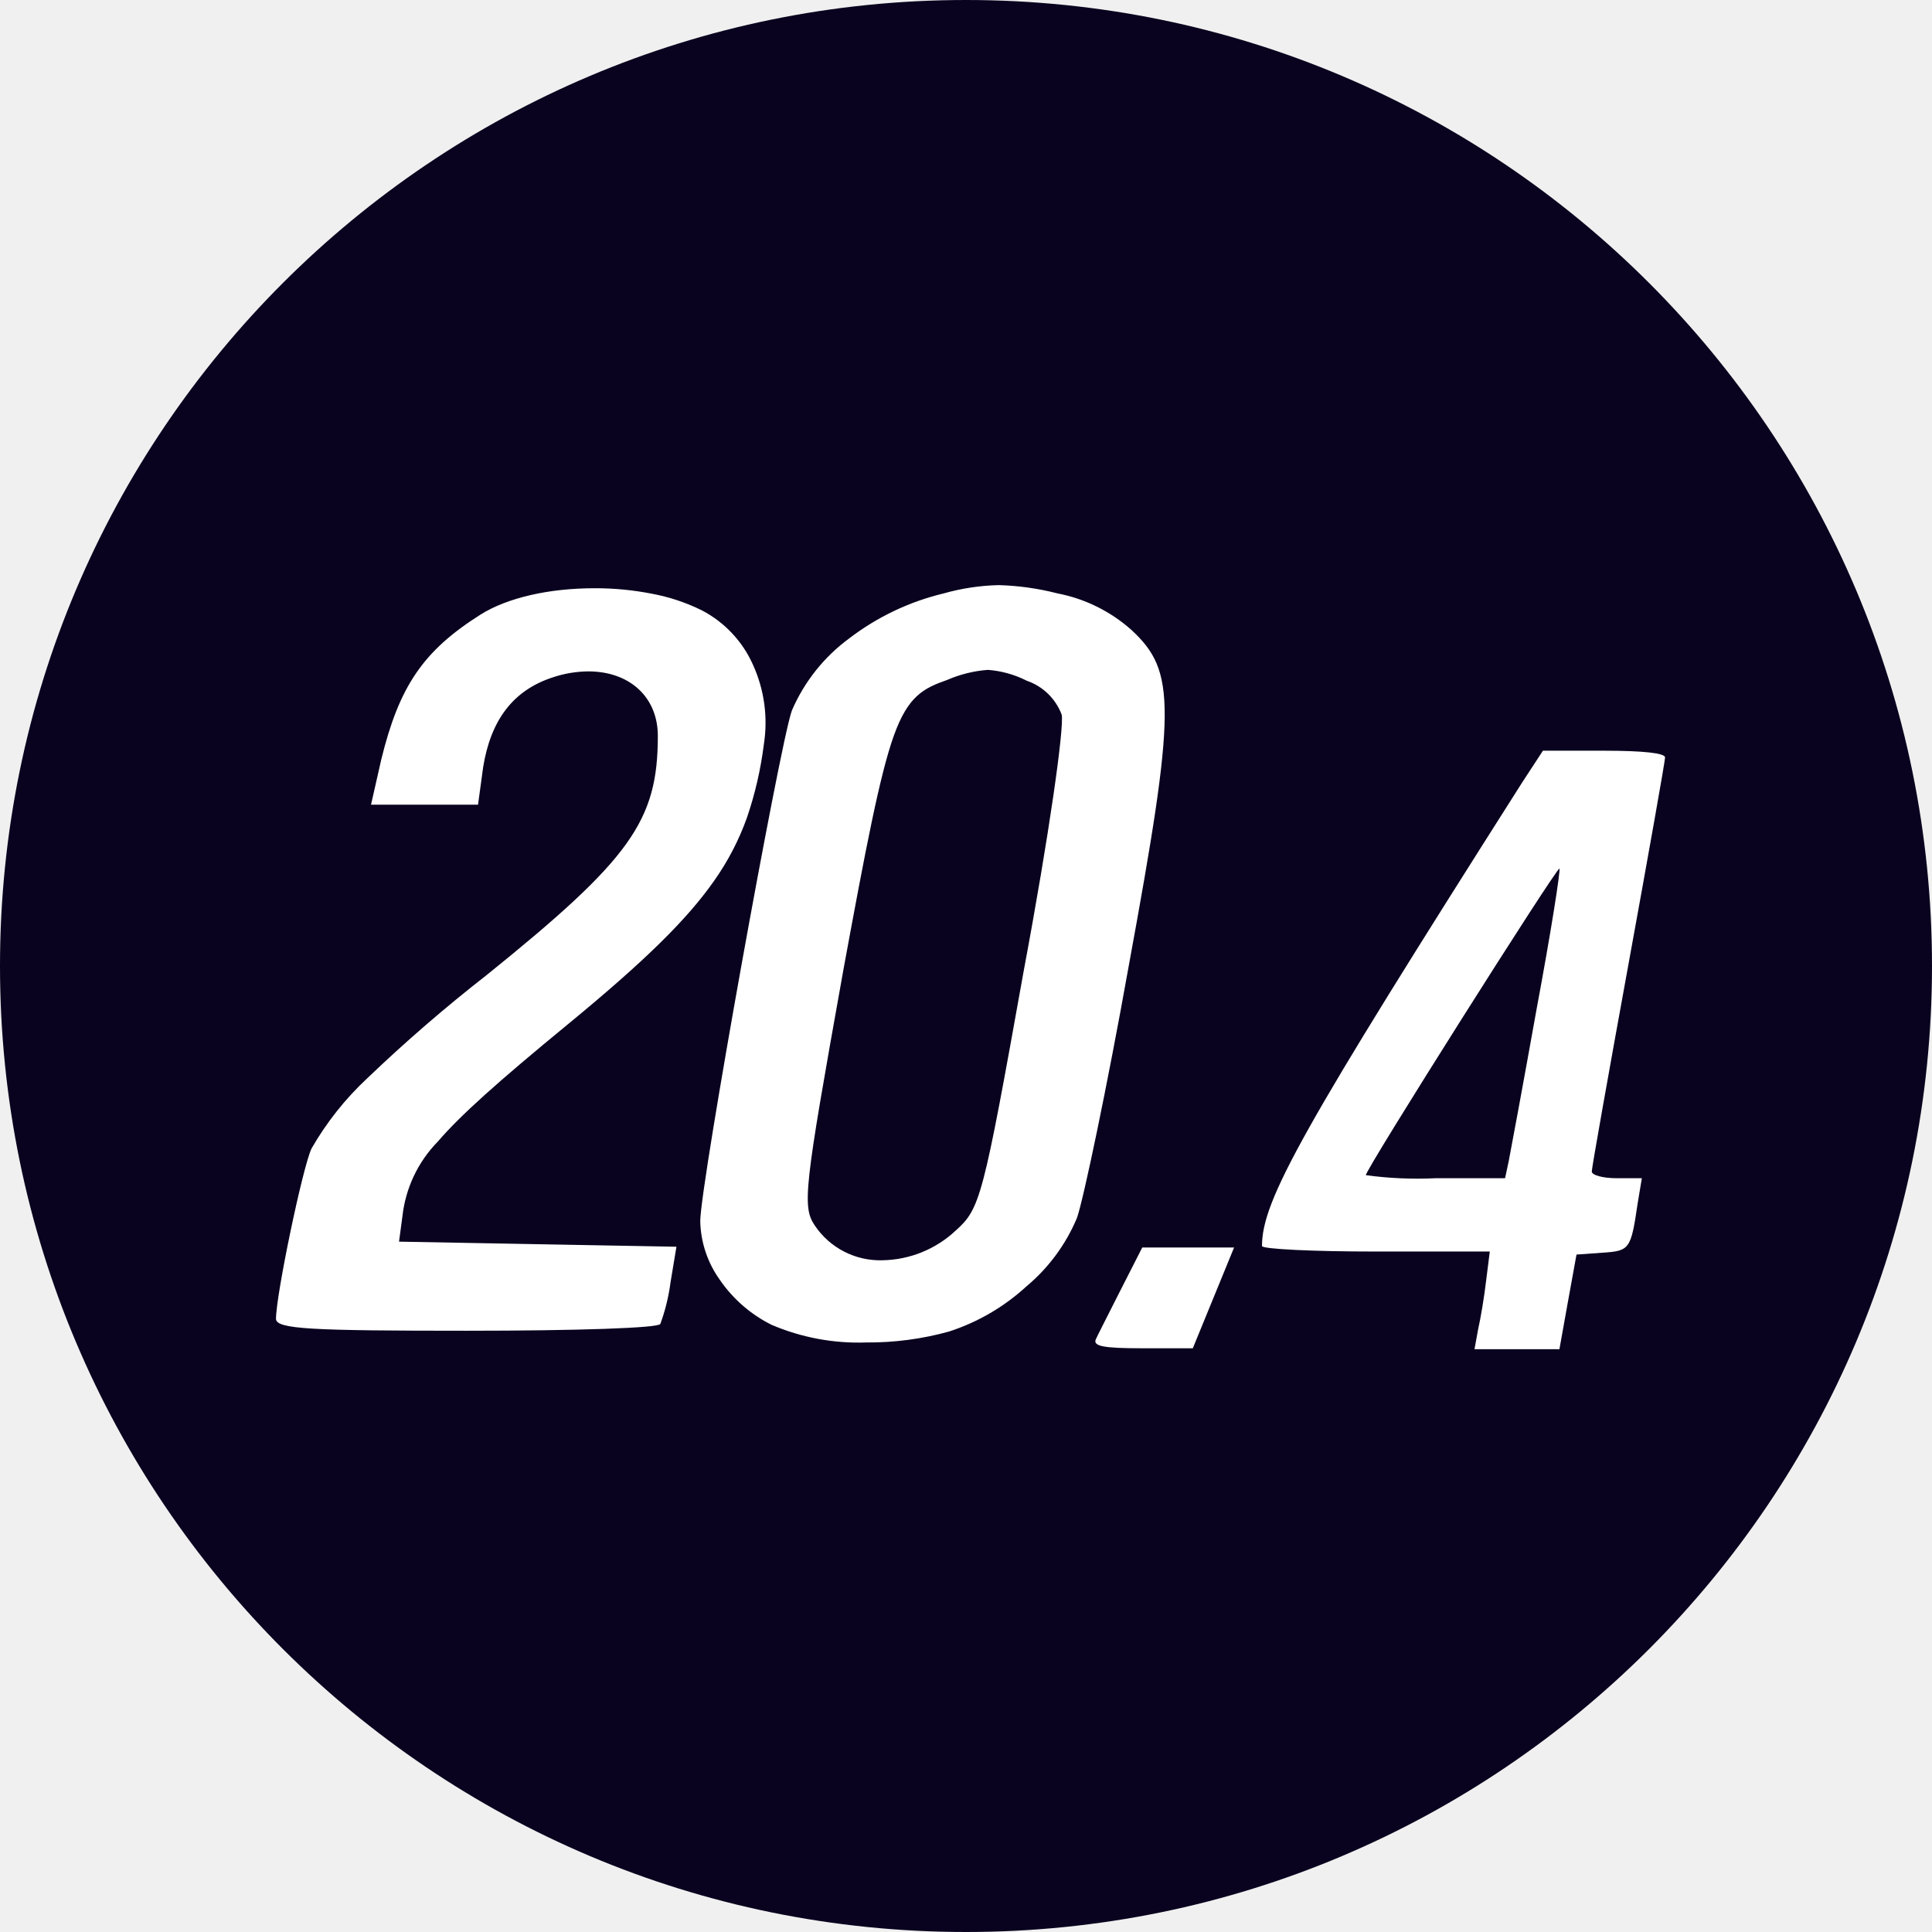
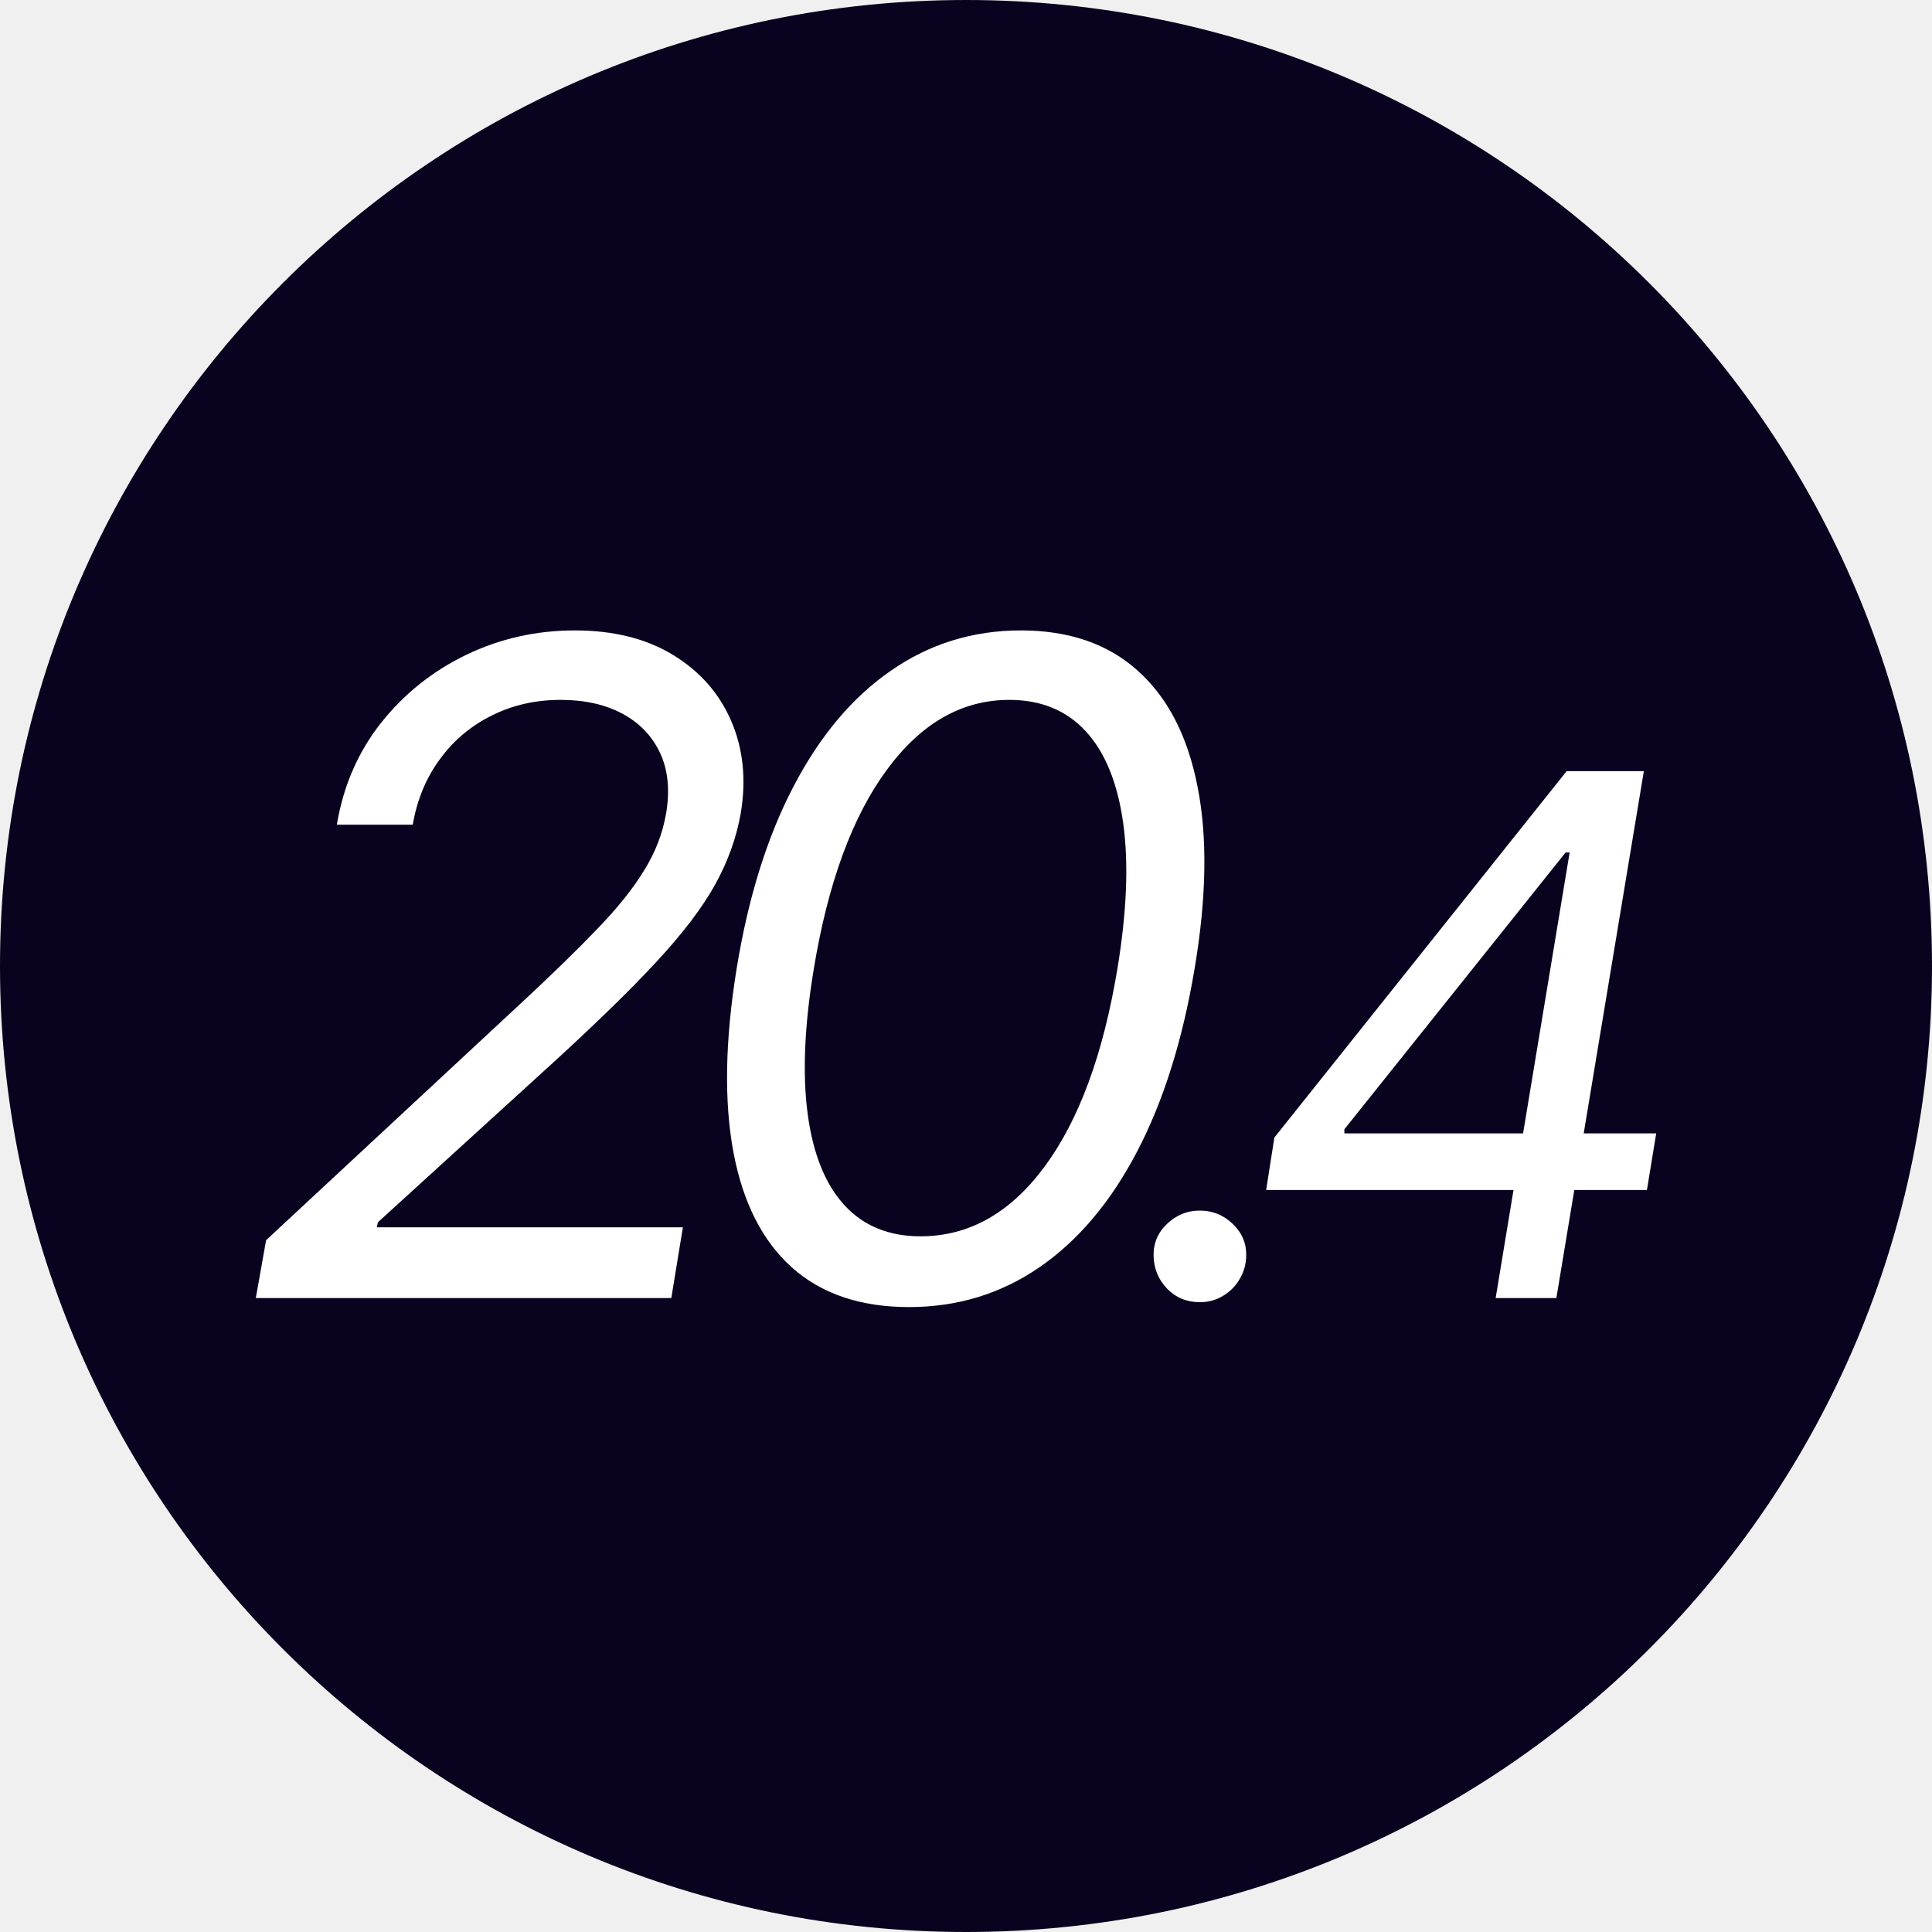
- <svg xmlns="http://www.w3.org/2000/svg" width="175" height="175" viewBox="0 0 175 175">
-   <defs>
-     <clipPath id="b">
-       <rect width="175" height="175" />
-     </clipPath>
-   </defs>
-   <g id="a" clip-path="url(#b)">
-     <circle cx="87.5" cy="87.5" r="87.5" fill="#0a031f" />
-     <g transform="translate(-0.312)">
-       <path d="M53.471,68.6A20.037,20.037,0,0,1,44.884,67a12.386,12.386,0,0,1-4.669-4.054,9.481,9.481,0,0,1-1.787-5.322c0-1.691,1.882-12.91,3.747-23.278,1.8-10,3.992-21.465,4.554-22.99a15.923,15.923,0,0,1,5.207-6.542A22.832,22.832,0,0,1,60.486.749,19.965,19.965,0,0,1,65.463,0a24.109,24.109,0,0,1,5.322.749,14.094,14.094,0,0,1,6.687,3.3c2.03,1.877,3.055,3.6,3.026,7.84-.029,4.266-1.12,10.956-3.257,22.6-1.964,11-4.095,21.121-4.688,22.826a16.29,16.29,0,0,1-4.592,6.216,19.022,19.022,0,0,1-7.013,4.083A27.3,27.3,0,0,1,53.471,68.6ZM64.477,7.676a11.4,11.4,0,0,0-3.683.913c-2.15.752-3.548,1.468-4.833,5.053-1.278,3.567-2.57,10.343-4.544,21.078-1.91,10.646-2.762,15.574-3.093,18.533-.359,3.2-.058,3.93.481,4.755a7.121,7.121,0,0,0,6.117,3.147,9.941,9.941,0,0,0,6.641-2.686c2.237-2.006,2.467-2.882,6.149-23.441C70.06,22.5,71.4,12.871,71.169,11.74a5.167,5.167,0,0,0-3.151-3.074A9.336,9.336,0,0,0,64.477,7.676ZM17.216,67.538c-6.632,0-11.272-.032-13.911-.192C.927,67.2,0,66.954,0,66.462c0-2.185,2.444-13.879,3.228-15.448a27.258,27.258,0,0,1,5.034-6.341,141.175,141.175,0,0,1,10.8-9.338C32.119,24.811,34.586,21.368,34.586,13.661c0-3.5-2.534-5.847-6.3-5.847a10.361,10.361,0,0,0-3.225.544c-3.545,1.156-5.607,3.821-6.3,8.147l-.461,3.382H8.608l.923-4.073c1.63-6.675,3.815-9.869,8.992-13.143C20.936,1.153,24.7.282,28.853.282a26.616,26.616,0,0,1,5.209.5,17.381,17.381,0,0,1,4.521,1.508A10.251,10.251,0,0,1,43.2,7.206a12.666,12.666,0,0,1,.989,7.224,33.412,33.412,0,0,1-1.519,6.6,23.722,23.722,0,0,1-2.967,5.727c-2.459,3.522-6.281,7.277-13.191,12.96C19.916,45.138,16.7,48.034,14.66,50.4a11.492,11.492,0,0,0-3.208,6.763l-.308,2.305,12.528.231,12.6.23-.537,3.228a17.425,17.425,0,0,1-.923,3.766C34.671,67.285,27.434,67.538,17.216,67.538Z" transform="translate(25.312 53)" fill="#fff" />
-       <path d="M61.491-53.945s-4.03,7.9-4.213,8.332c-.244.611.733.794,4.213.794h4.58l3.738-9.126Z" transform="translate(42.285 166.945)" fill="#fff" />
-       <path d="M71.566-134.123C51.6-102.7,48-96.285,48-92.136c0,.277,4.647.5,10.289.5H68.634L68.3-88.983c-.166,1.438-.5,3.43-.719,4.37l-.332,1.826H74.94l.774-4.315.774-4.26,2.323-.166c2.489-.166,2.6-.277,3.209-4.426l.387-2.323H80.14c-1.272,0-2.268-.277-2.268-.609s1.494-8.74,3.319-18.753,3.319-18.421,3.319-18.753c0-.387-1.936-.609-5.532-.609H73.447Zm1.328,20.413c-1.217,6.8-2.379,13.055-2.545,13.885l-.332,1.549H63.711a34.678,34.678,0,0,1-6.306-.277c0-.553,17.315-27.936,17.536-27.77C75.051-126.157,74.166-120.515,72.894-113.711Z" transform="translate(66.623 205)" fill="#fff" />
-     </g>
-   </g>
+ <svg xmlns="http://www.w3.org/2000/svg" width="128" height="128" viewBox="0 0 128 128" fill="none">
+   <circle cx="64" cy="64" r="64" fill="#0A031F" />
+   <path d="M16.948 86L17.63 82.165L34.59 66.398C36.579 64.551 38.233 62.939 39.554 61.561C40.89 60.183 41.927 58.891 42.665 57.683C43.418 56.476 43.908 55.205 44.135 53.869C44.391 52.335 44.256 51.007 43.731 49.885C43.205 48.763 42.374 47.896 41.238 47.285C40.101 46.675 38.738 46.369 37.147 46.369C35.471 46.369 33.944 46.717 32.566 47.413C31.188 48.095 30.044 49.061 29.135 50.311C28.226 51.547 27.63 52.989 27.346 54.636H22.317C22.743 52.08 23.716 49.835 25.236 47.903C26.77 45.972 28.652 44.466 30.883 43.386C33.127 42.307 35.527 41.767 38.084 41.767C40.641 41.767 42.807 42.307 44.583 43.386C46.358 44.466 47.644 45.922 48.439 47.754C49.235 49.587 49.448 51.625 49.079 53.869C48.794 55.489 48.233 57.058 47.395 58.578C46.557 60.098 45.272 61.795 43.539 63.67C41.82 65.531 39.49 67.804 36.55 70.489L25.044 80.972L24.959 81.312H45.243L44.476 86H16.948ZM60.224 86.597C57.014 86.597 54.428 85.723 52.468 83.976C50.508 82.215 49.215 79.665 48.59 76.327C47.965 72.974 48.036 68.926 48.803 64.182C49.57 59.466 50.827 55.439 52.575 52.101C54.322 48.749 56.474 46.192 59.031 44.43C61.587 42.655 64.457 41.767 67.638 41.767C70.82 41.767 73.398 42.655 75.373 44.43C77.362 46.206 78.683 48.763 79.336 52.101C80.004 55.439 79.94 59.466 79.144 64.182C78.349 68.926 77.077 72.967 75.33 76.305C73.583 79.644 71.431 82.193 68.874 83.954C66.317 85.716 63.434 86.597 60.224 86.597ZM60.991 81.909C64.187 81.909 66.921 80.375 69.194 77.307C71.481 74.224 73.093 69.849 74.031 64.182C74.656 60.403 74.783 57.186 74.414 54.53C74.045 51.874 73.221 49.849 71.942 48.457C70.664 47.065 68.974 46.369 66.871 46.369C63.718 46.369 61.005 47.925 58.732 51.035C56.459 54.132 54.854 58.514 53.917 64.182C53.292 67.96 53.157 71.171 53.512 73.812C53.867 76.454 54.677 78.465 55.941 79.842C57.205 81.22 58.889 81.909 60.991 81.909ZM79.495 86.273C78.632 86.273 77.91 85.977 77.331 85.386C76.751 84.784 76.45 84.057 76.427 83.204C76.416 82.352 76.717 81.642 77.331 81.074C77.944 80.494 78.666 80.204 79.495 80.204C80.336 80.204 81.064 80.5 81.677 81.091C82.291 81.682 82.586 82.386 82.564 83.204C82.552 83.773 82.404 84.29 82.12 84.756C81.848 85.222 81.478 85.591 81.012 85.864C80.558 86.136 80.052 86.273 79.495 86.273ZM83.886 78.841L84.431 75.364L103.795 51.091H106.318L105.431 56.477H103.727L89.068 74.818V75.091H109.727L109.113 78.841H83.886ZM99.091 86L100.454 77.75L100.727 76.182L104.886 51.091H108.909L103.113 86H99.091Z" fill="white" />
</svg>
